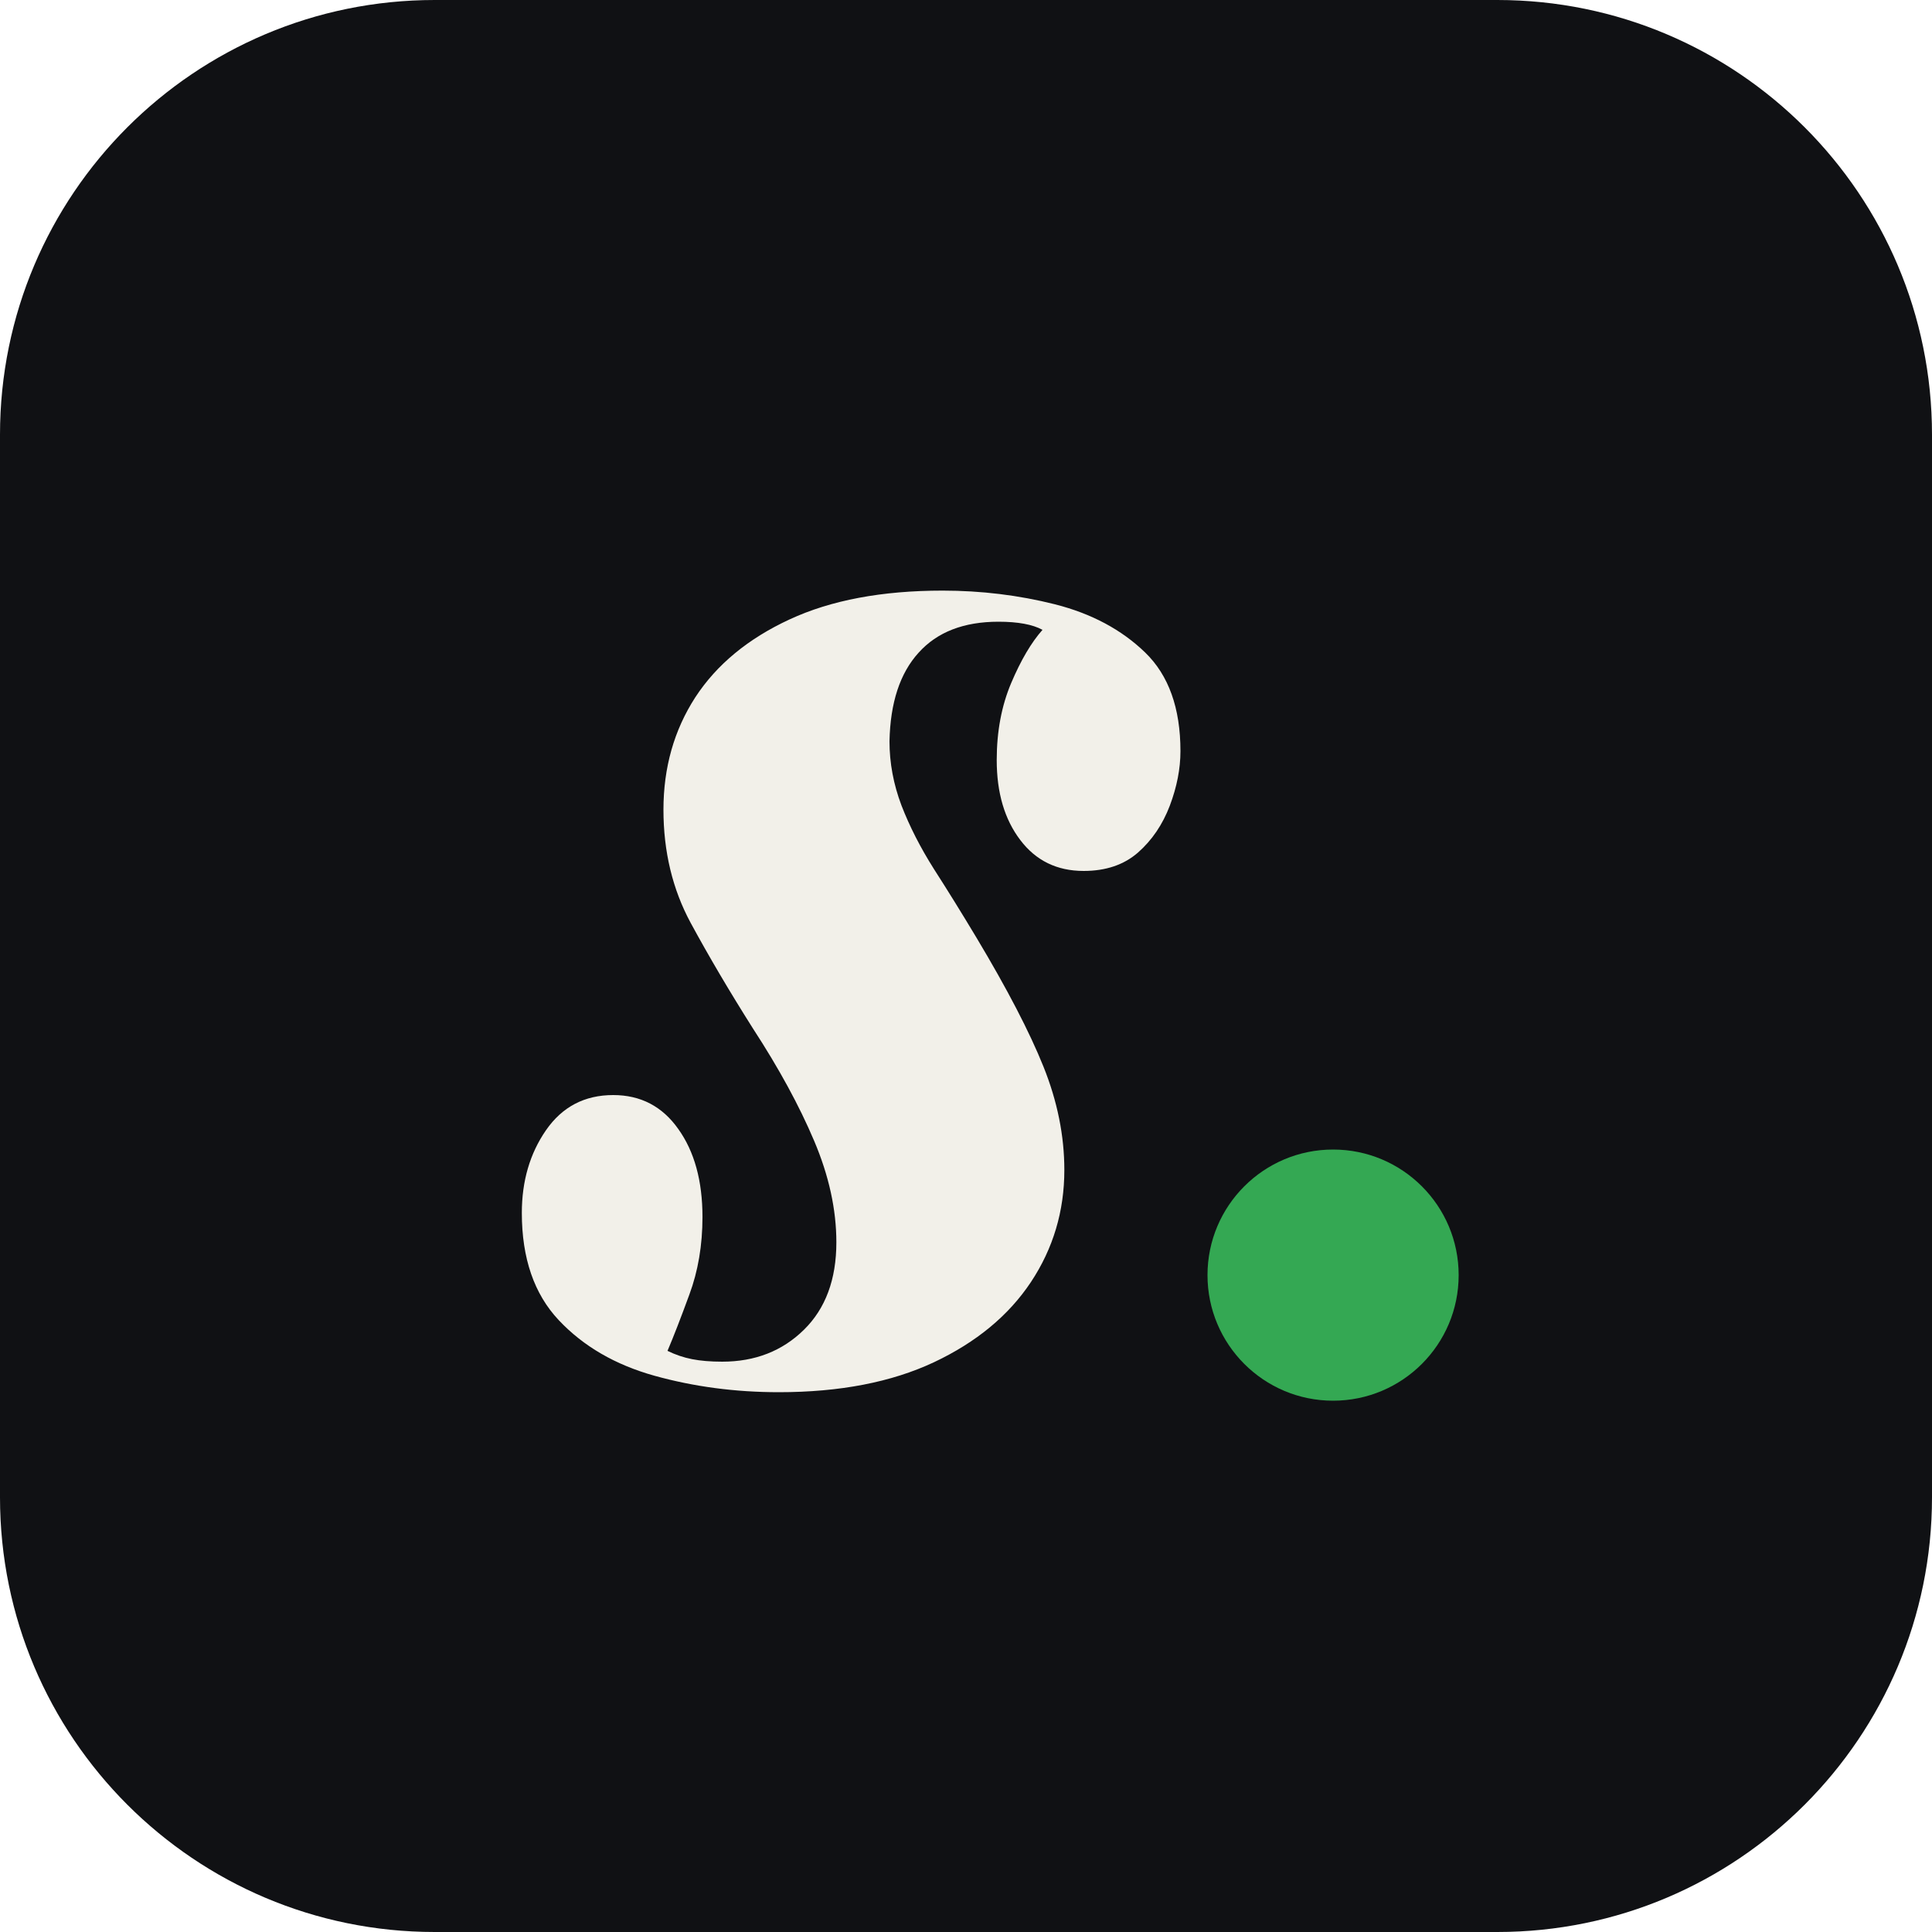
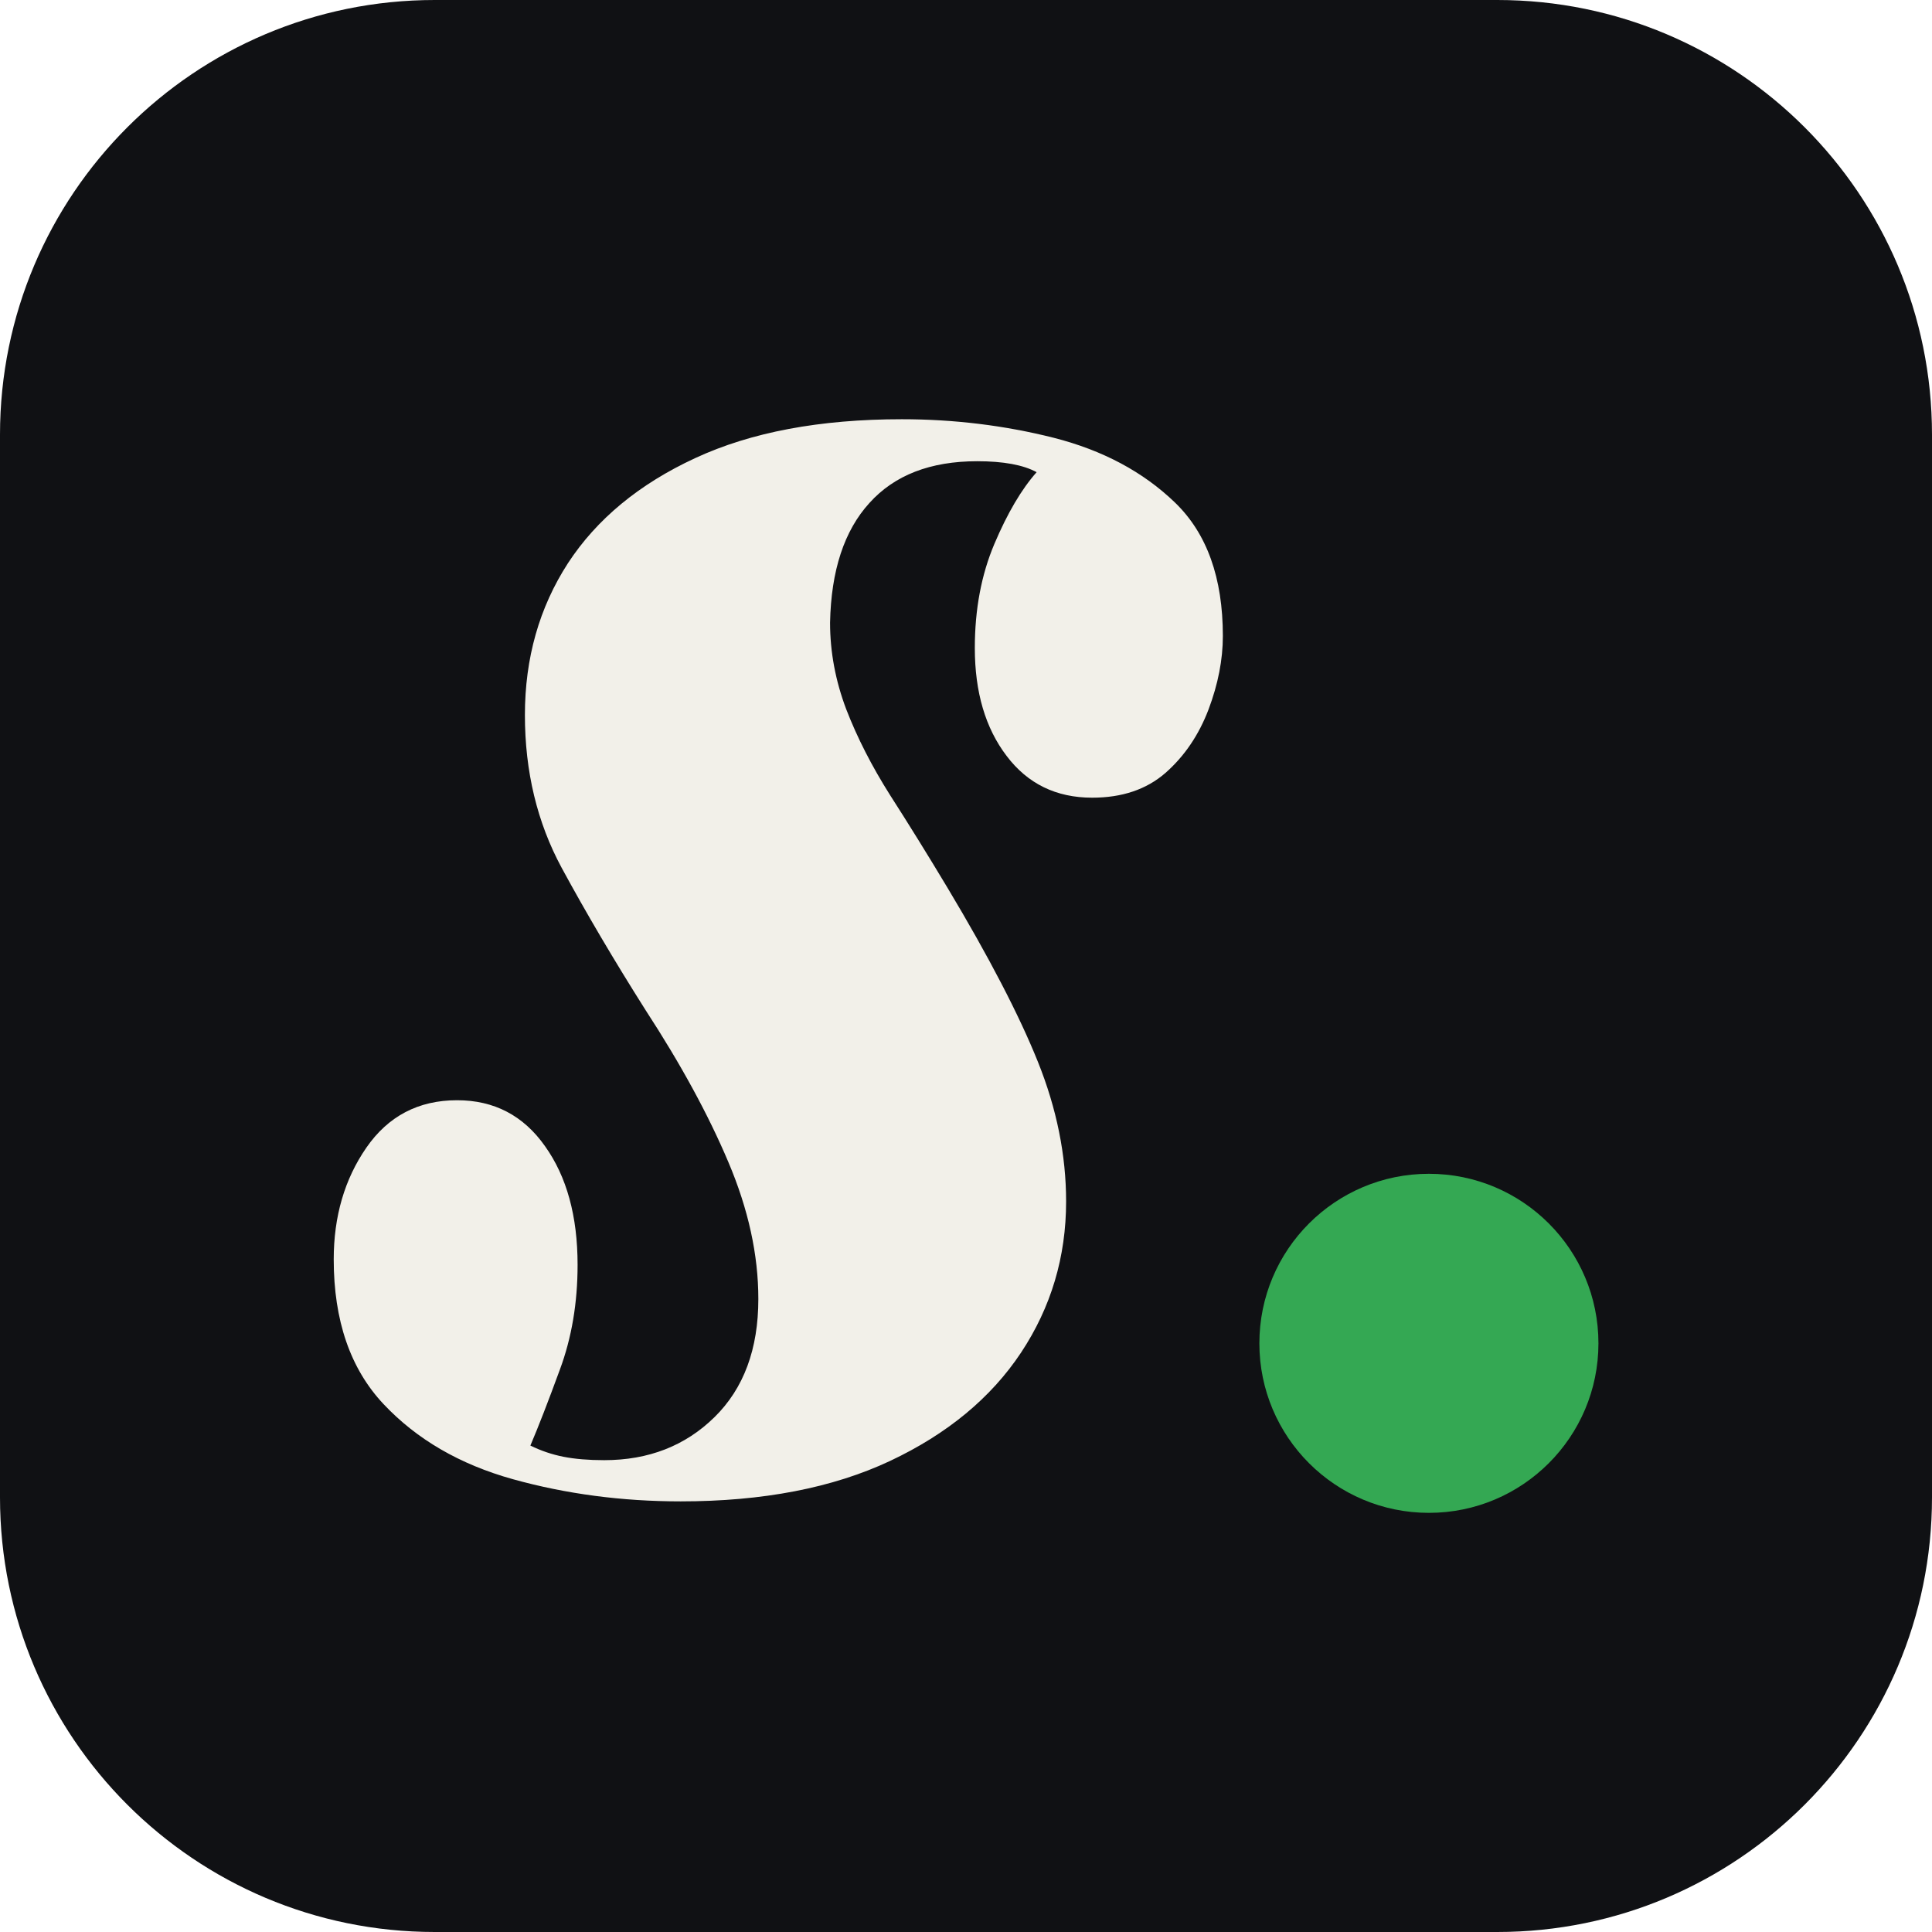
<svg xmlns="http://www.w3.org/2000/svg" viewBox="0 0 100 100" width="1024" height="1024">
  <rect width="100" height="100" rx="22.5" fill="#101114" />
-   <path d="M34.55 69.92Q35.16 70.22 35.82 70.35Q36.48 70.48 37.38 70.48Q39.93 70.48 41.61 68.83Q43.29 67.18 43.29 64.3Q43.29 61.76 42.14 59.05Q40.99 56.33 38.97 53.23Q37.16 50.37 35.75 47.77Q34.34 45.16 34.34 41.91Q34.34 38.64 35.99 36.09Q37.65 33.55 40.87 32.06Q44.08 30.57 48.79 30.57Q51.79 30.57 54.61 31.28Q57.44 32 59.27 33.77Q61.1 35.54 61.1 38.88Q61.1 40.24 60.55 41.7Q59.99 43.17 58.9 44.13Q57.81 45.08 56.09 45.08Q54.02 45.08 52.81 43.48Q51.59 41.88 51.59 39.34Q51.59 37.12 52.34 35.35Q53.09 33.58 53.96 32.6Q53.19 32.18 51.68 32.18Q48.99 32.18 47.55 33.78Q46.1 35.37 46.04 38.37Q46.04 40.05 46.66 41.69Q47.29 43.32 48.34 44.98Q49.4 46.63 50.54 48.53Q52.93 52.52 54.01 55.21Q55.09 57.9 55.09 60.56Q55.09 63.75 53.36 66.36Q51.63 68.96 48.34 70.51Q45.04 72.06 40.31 72.06Q36.94 72.06 33.88 71.21Q30.83 70.36 28.92 68.33Q27.01 66.3 27.01 62.78Q27.01 60.31 28.26 58.5Q29.52 56.68 31.74 56.68Q33.87 56.68 35.11 58.44Q36.36 60.19 36.36 62.99Q36.36 65.18 35.68 67.01Q35.01 68.84 34.55 69.92Z" fill="#F2F0E9" />
-   <circle cx="69" cy="66" r="6.5" fill="#34A853" />
+   <g transform="translate(-19.19 -19.57) scale(1.35)">
+     <path d="M34.55 69.92Q35.16 70.22 35.82 70.35Q36.48 70.48 37.38 70.48Q39.93 70.48 41.61 68.83Q43.29 67.18 43.29 64.3Q43.29 61.76 42.14 59.05Q40.99 56.33 38.97 53.23Q37.16 50.37 35.75 47.77Q34.34 45.16 34.34 41.91Q34.34 38.64 35.99 36.09Q37.65 33.55 40.87 32.06Q44.08 30.57 48.79 30.57Q51.79 30.57 54.61 31.28Q57.44 32 59.27 33.77Q61.1 35.54 61.1 38.88Q61.1 40.24 60.55 41.7Q59.99 43.17 58.9 44.13Q57.81 45.08 56.09 45.08Q54.02 45.08 52.81 43.48Q51.59 41.88 51.59 39.34Q51.59 37.12 52.34 35.35Q53.09 33.58 53.96 32.6Q53.19 32.18 51.68 32.18Q48.99 32.18 47.55 33.78Q46.1 35.37 46.04 38.37Q46.04 40.05 46.66 41.69Q47.29 43.32 48.34 44.98Q49.4 46.63 50.54 48.53Q52.93 52.52 54.01 55.21Q55.09 57.9 55.09 60.56Q55.09 63.75 53.36 66.36Q51.63 68.96 48.34 70.51Q45.04 72.06 40.31 72.06Q36.94 72.06 33.88 71.21Q30.83 70.36 28.92 68.33Q27.01 66.3 27.01 62.78Q27.01 60.31 28.26 58.5Q29.52 56.68 31.74 56.68Q33.87 56.68 35.11 58.44Q36.36 60.19 36.36 62.99Q36.36 65.18 35.68 67.01Q35.01 68.84 34.55 69.92Z" fill="#F2F0E9" />
+     <circle cx="69" cy="66" r="6.5" fill="#34A853" />
+   </g>
</svg>
